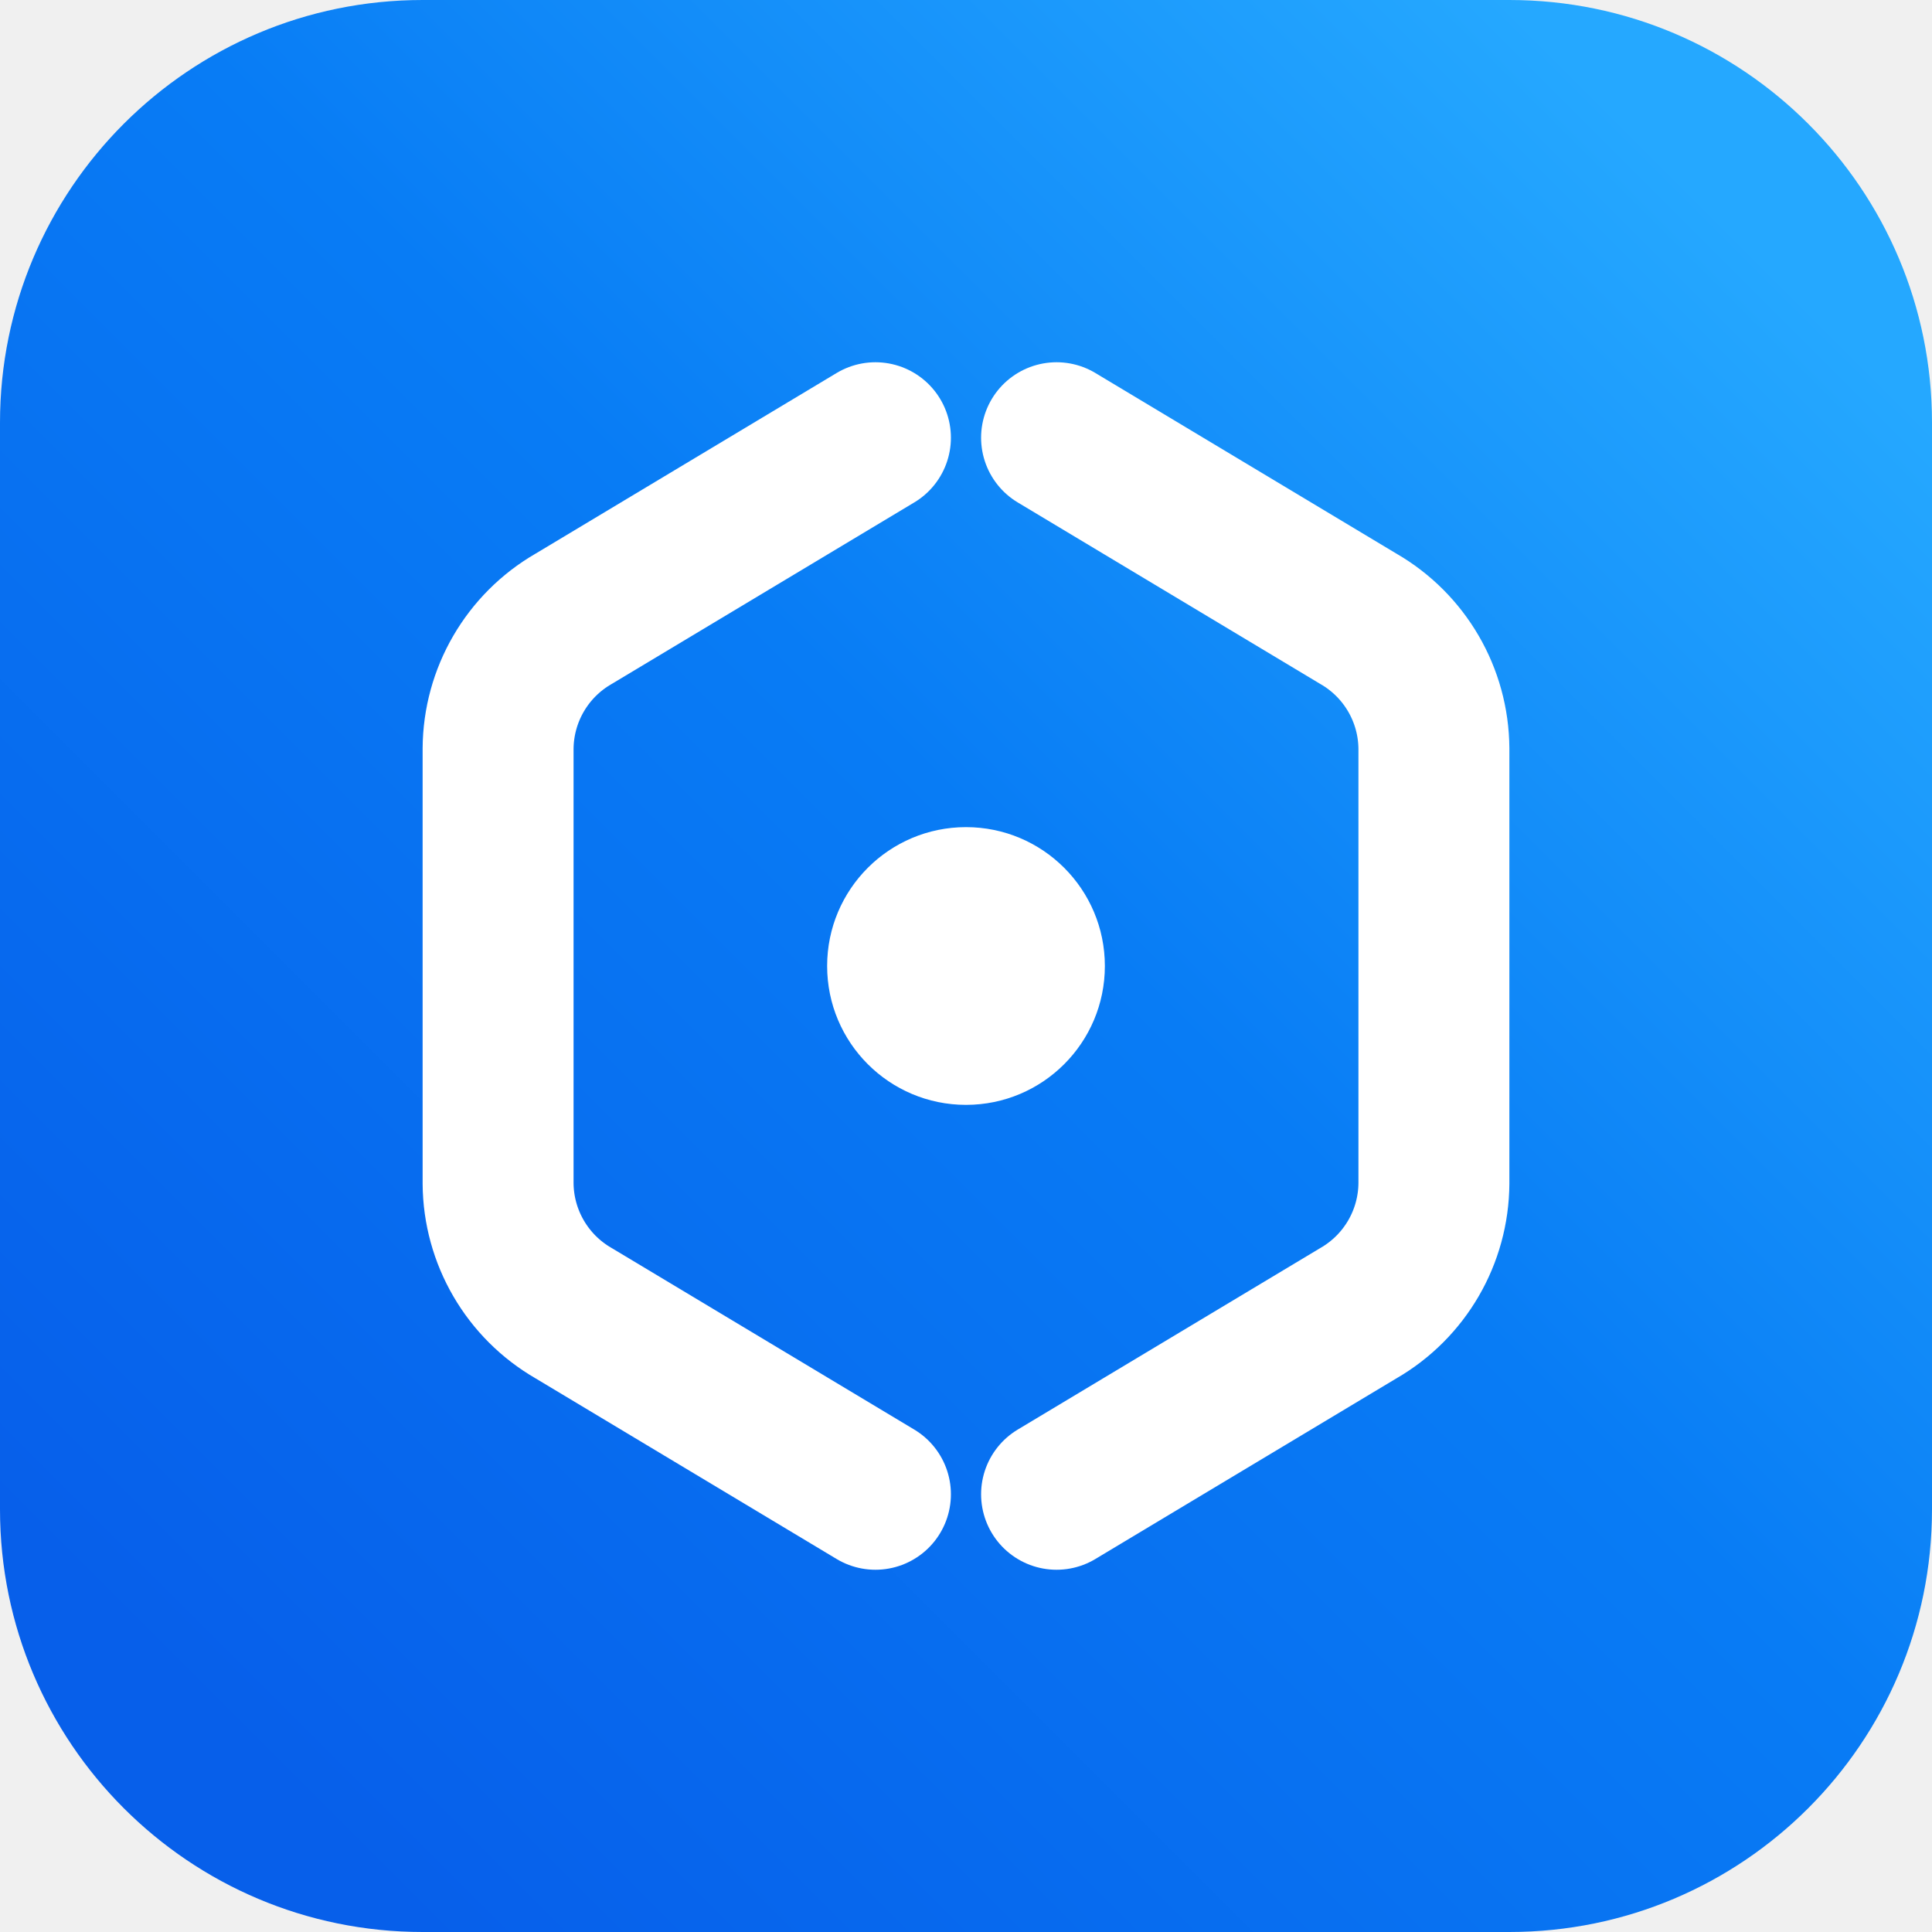
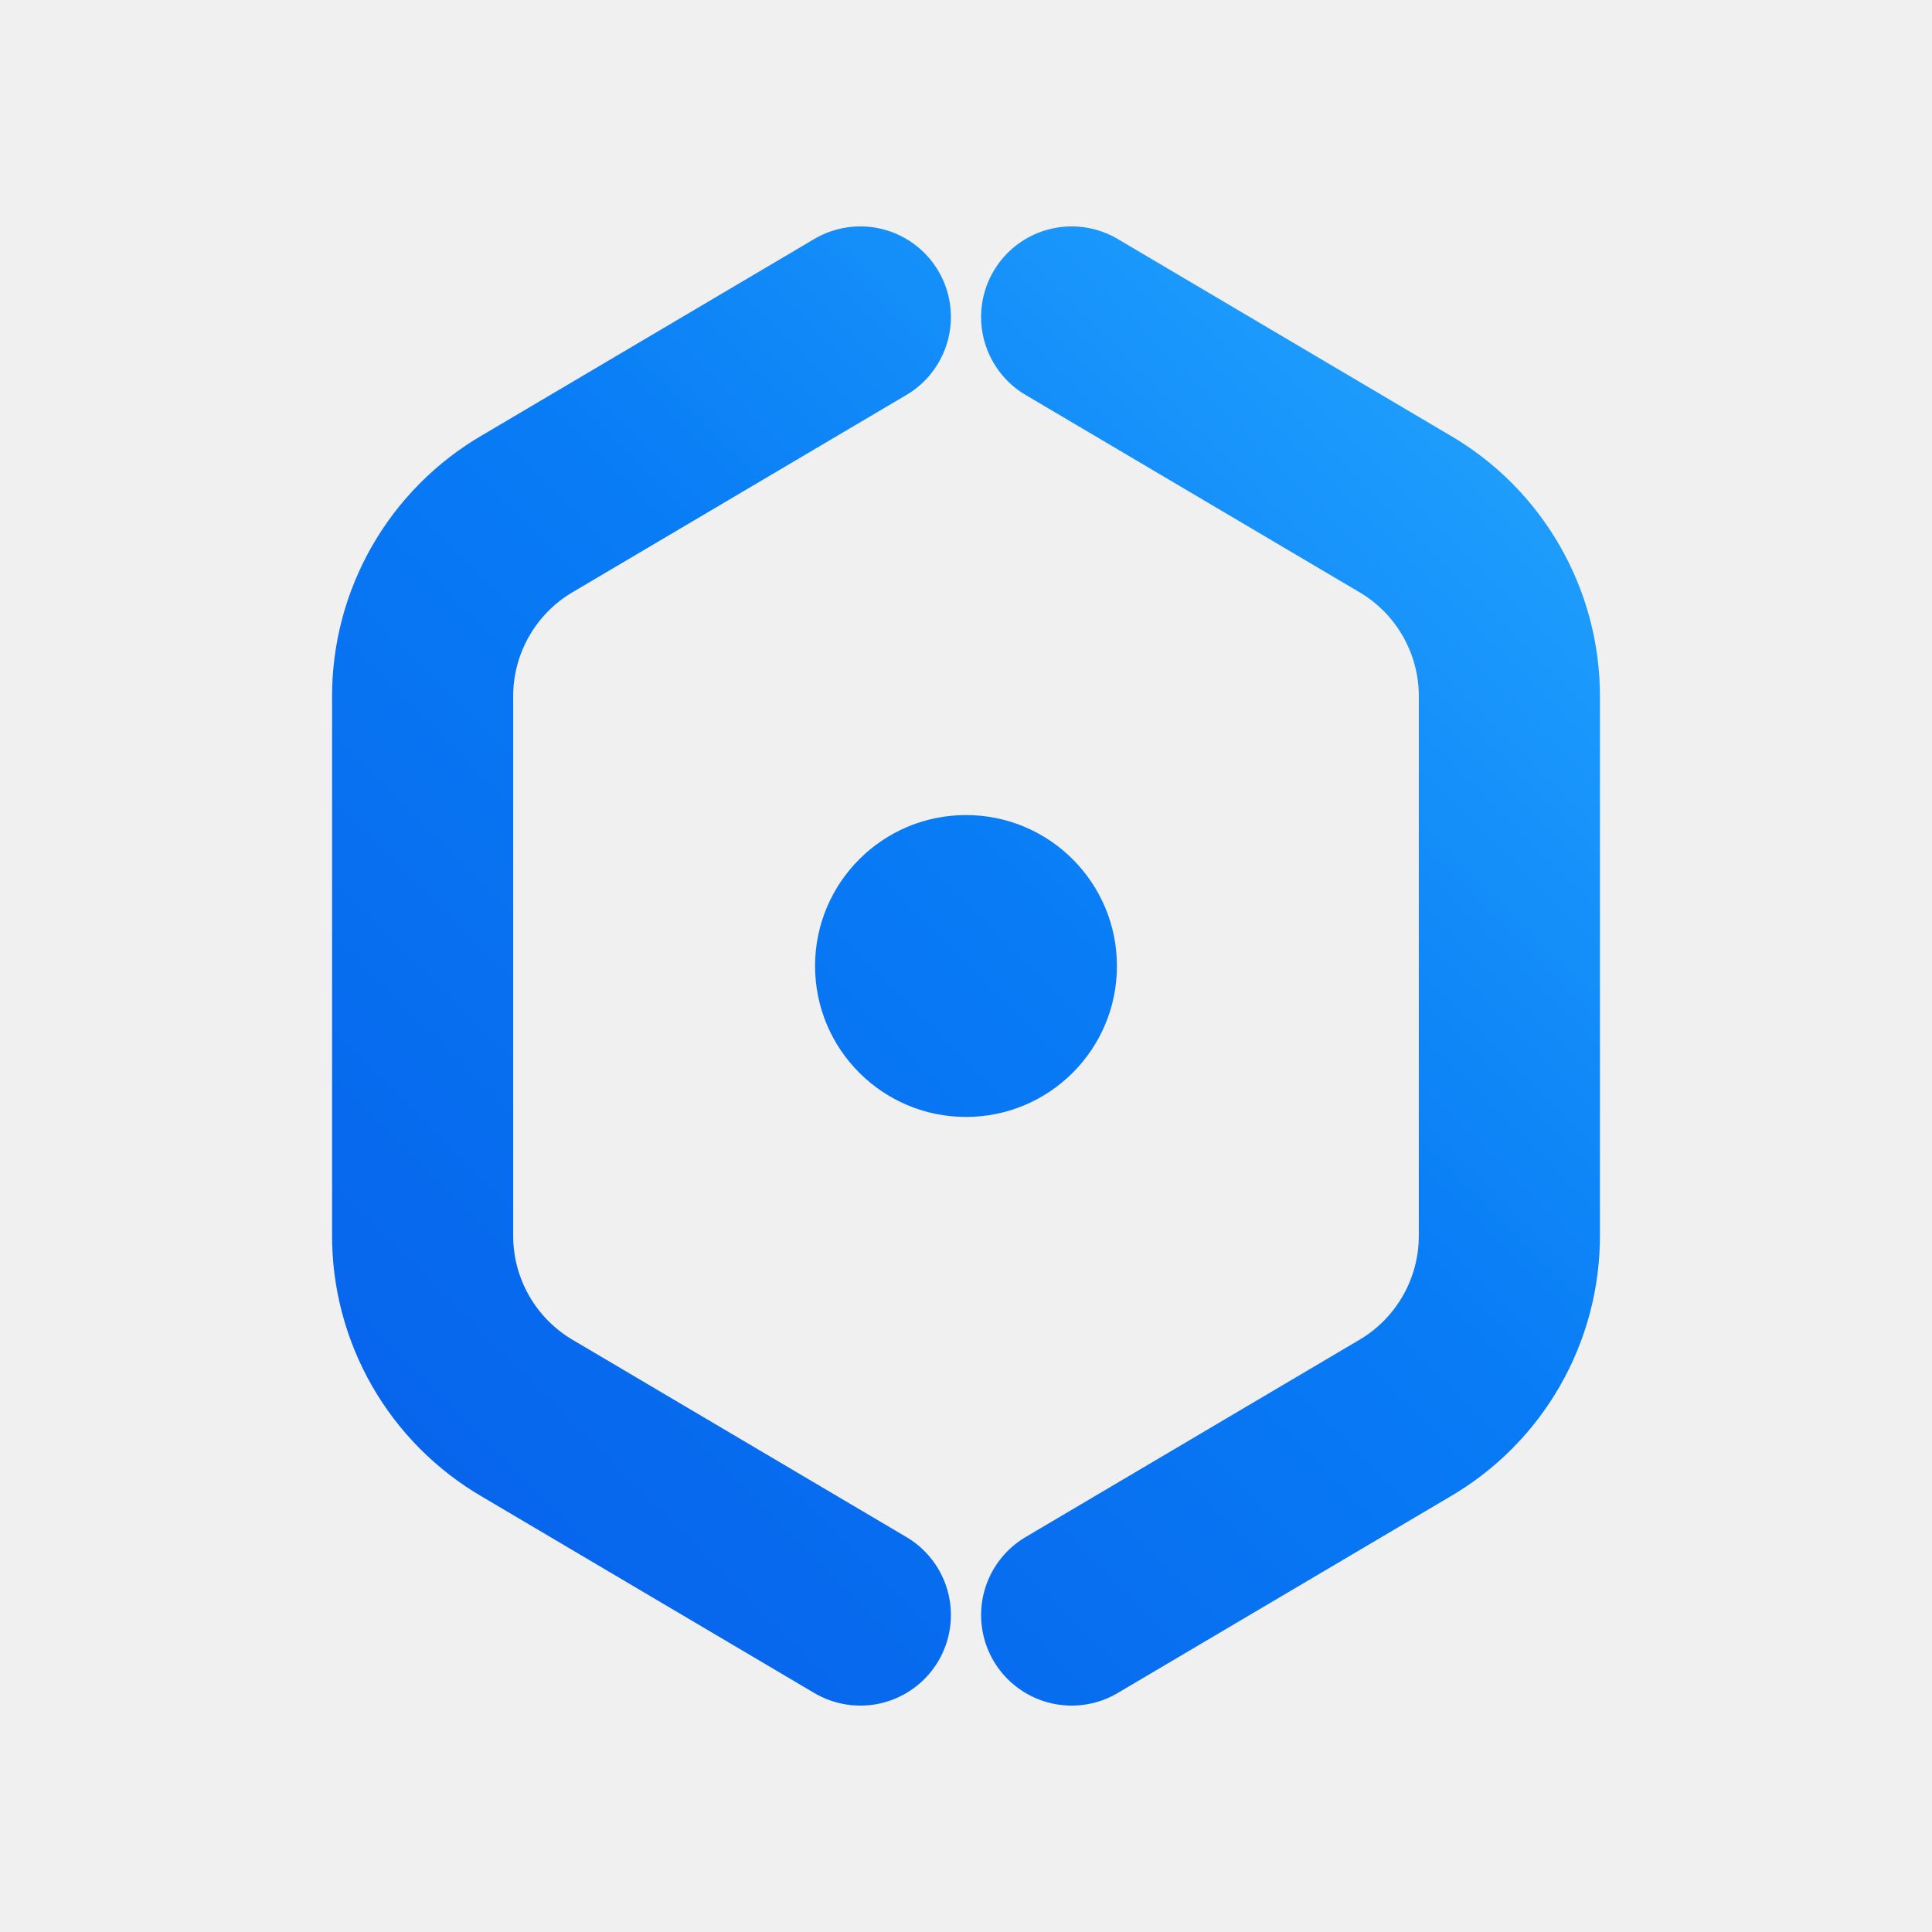
<svg xmlns="http://www.w3.org/2000/svg" viewBox="0 0 64 64" role="img" aria-label="LifeSpace">
  <defs>
-     <linearGradient id="lifespace-bg" x1="7" y1="57" x2="57" y2="7" gradientUnits="userSpaceOnUse">
+     <linearGradient id="lifespace-mark" x1="10" y1="54" x2="54" y2="10" gradientUnits="userSpaceOnUse">
      <stop offset="0" stop-color="#075FEA" />
      <stop offset="0.55" stop-color="#087CF5" />
      <stop offset="1" stop-color="#25A8FF" />
    </linearGradient>
  </defs>
-   <rect width="64" height="64" rx="14" fill="url(#lifespace-bg)" />
-   <g fill="none" stroke="#FFFFFF" stroke-width="5" stroke-linecap="round" stroke-linejoin="round">
-     <path d="M29 14.5 19 20.5a5 5 0 0 0-2.5 4.3v14.4a5 5 0 0 0 2.5 4.3l10 6" />
-     <path d="M35 14.5 45 20.5a5 5 0 0 1 2.5 4.3v14.4a5 5 0 0 1-2.5 4.3l-10 6" />
+   <g fill="none" stroke="url(#lifespace-mark)" stroke-width="6" stroke-linecap="round" stroke-linejoin="round">
+     <path d="M28.5 10.5 17.5 17a7 7 0 0 0-3.5 6.1v17.8a7 7 0 0 0 3.5 6.1l11 6.5" />
+     <path d="M35.5 10.5 46.5 17a7 7 0 0 1 3.5 6.1v17.8a7 7 0 0 1-3.5 6.1l-11 6.5" />
  </g>
-   <circle cx="32" cy="32" r="4.6" fill="#FFFFFF" />
+   <circle cx="32" cy="32" r="5" fill="url(#lifespace-mark)" />
</svg>
